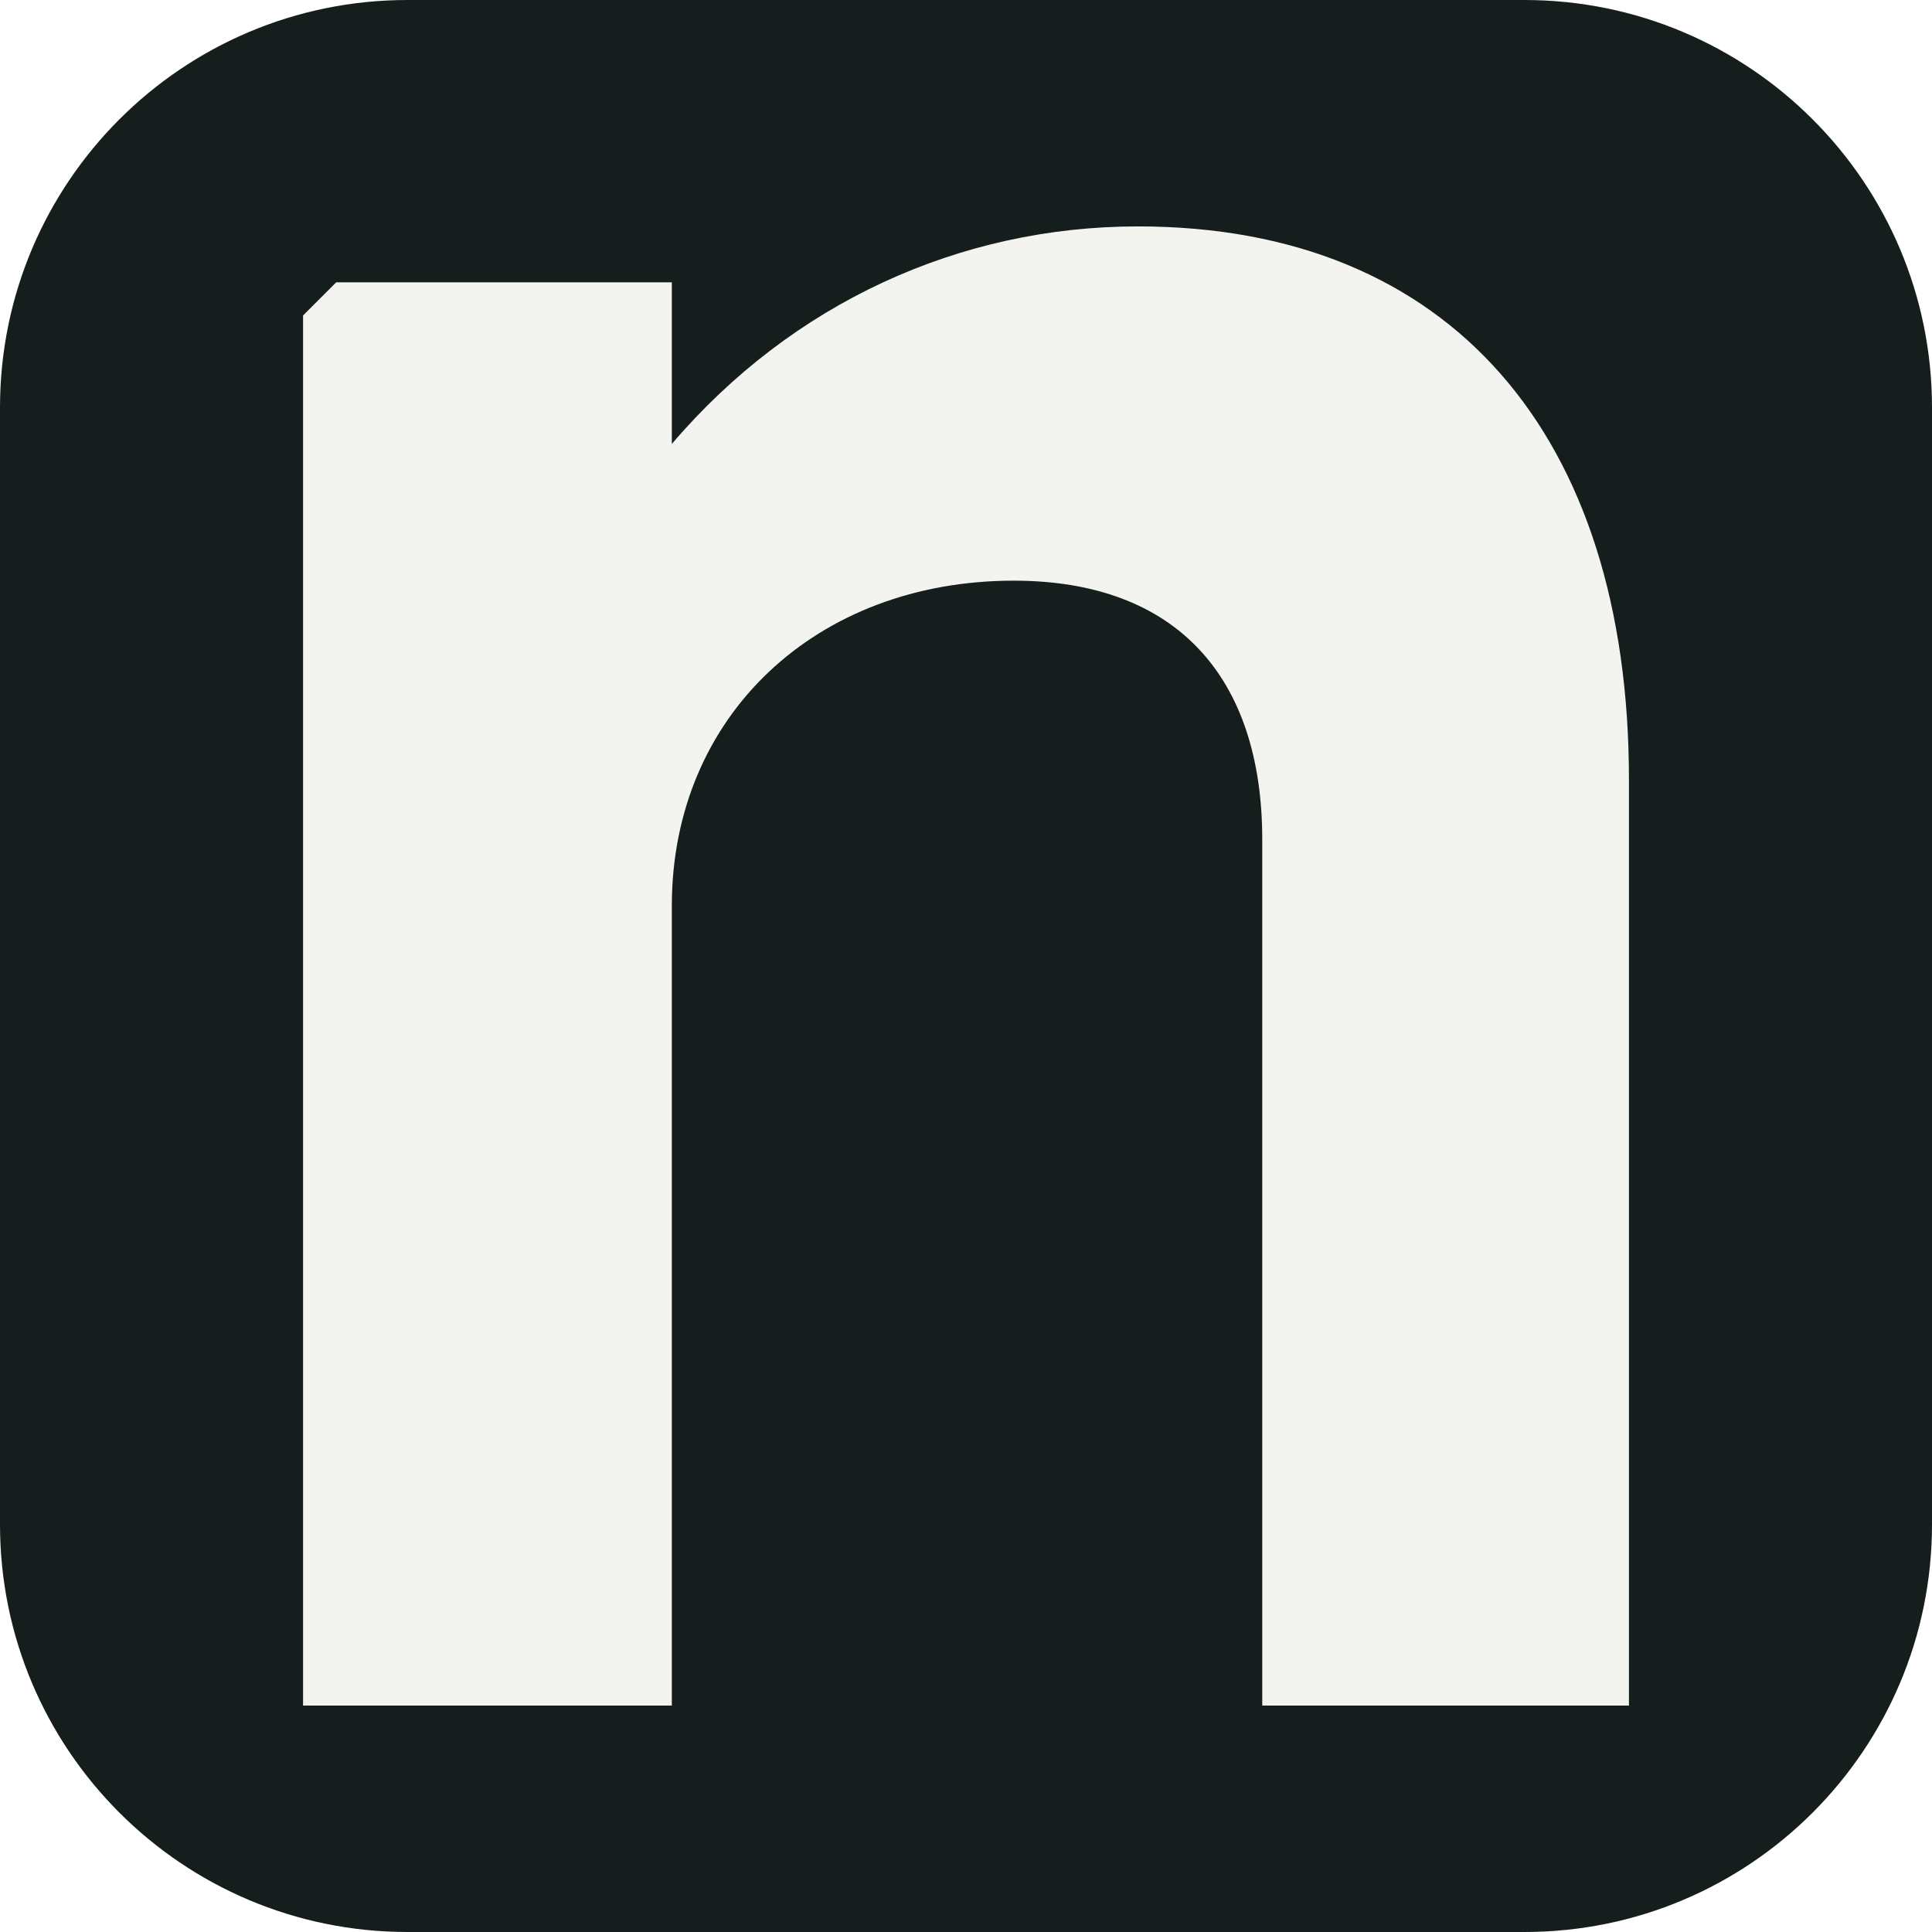
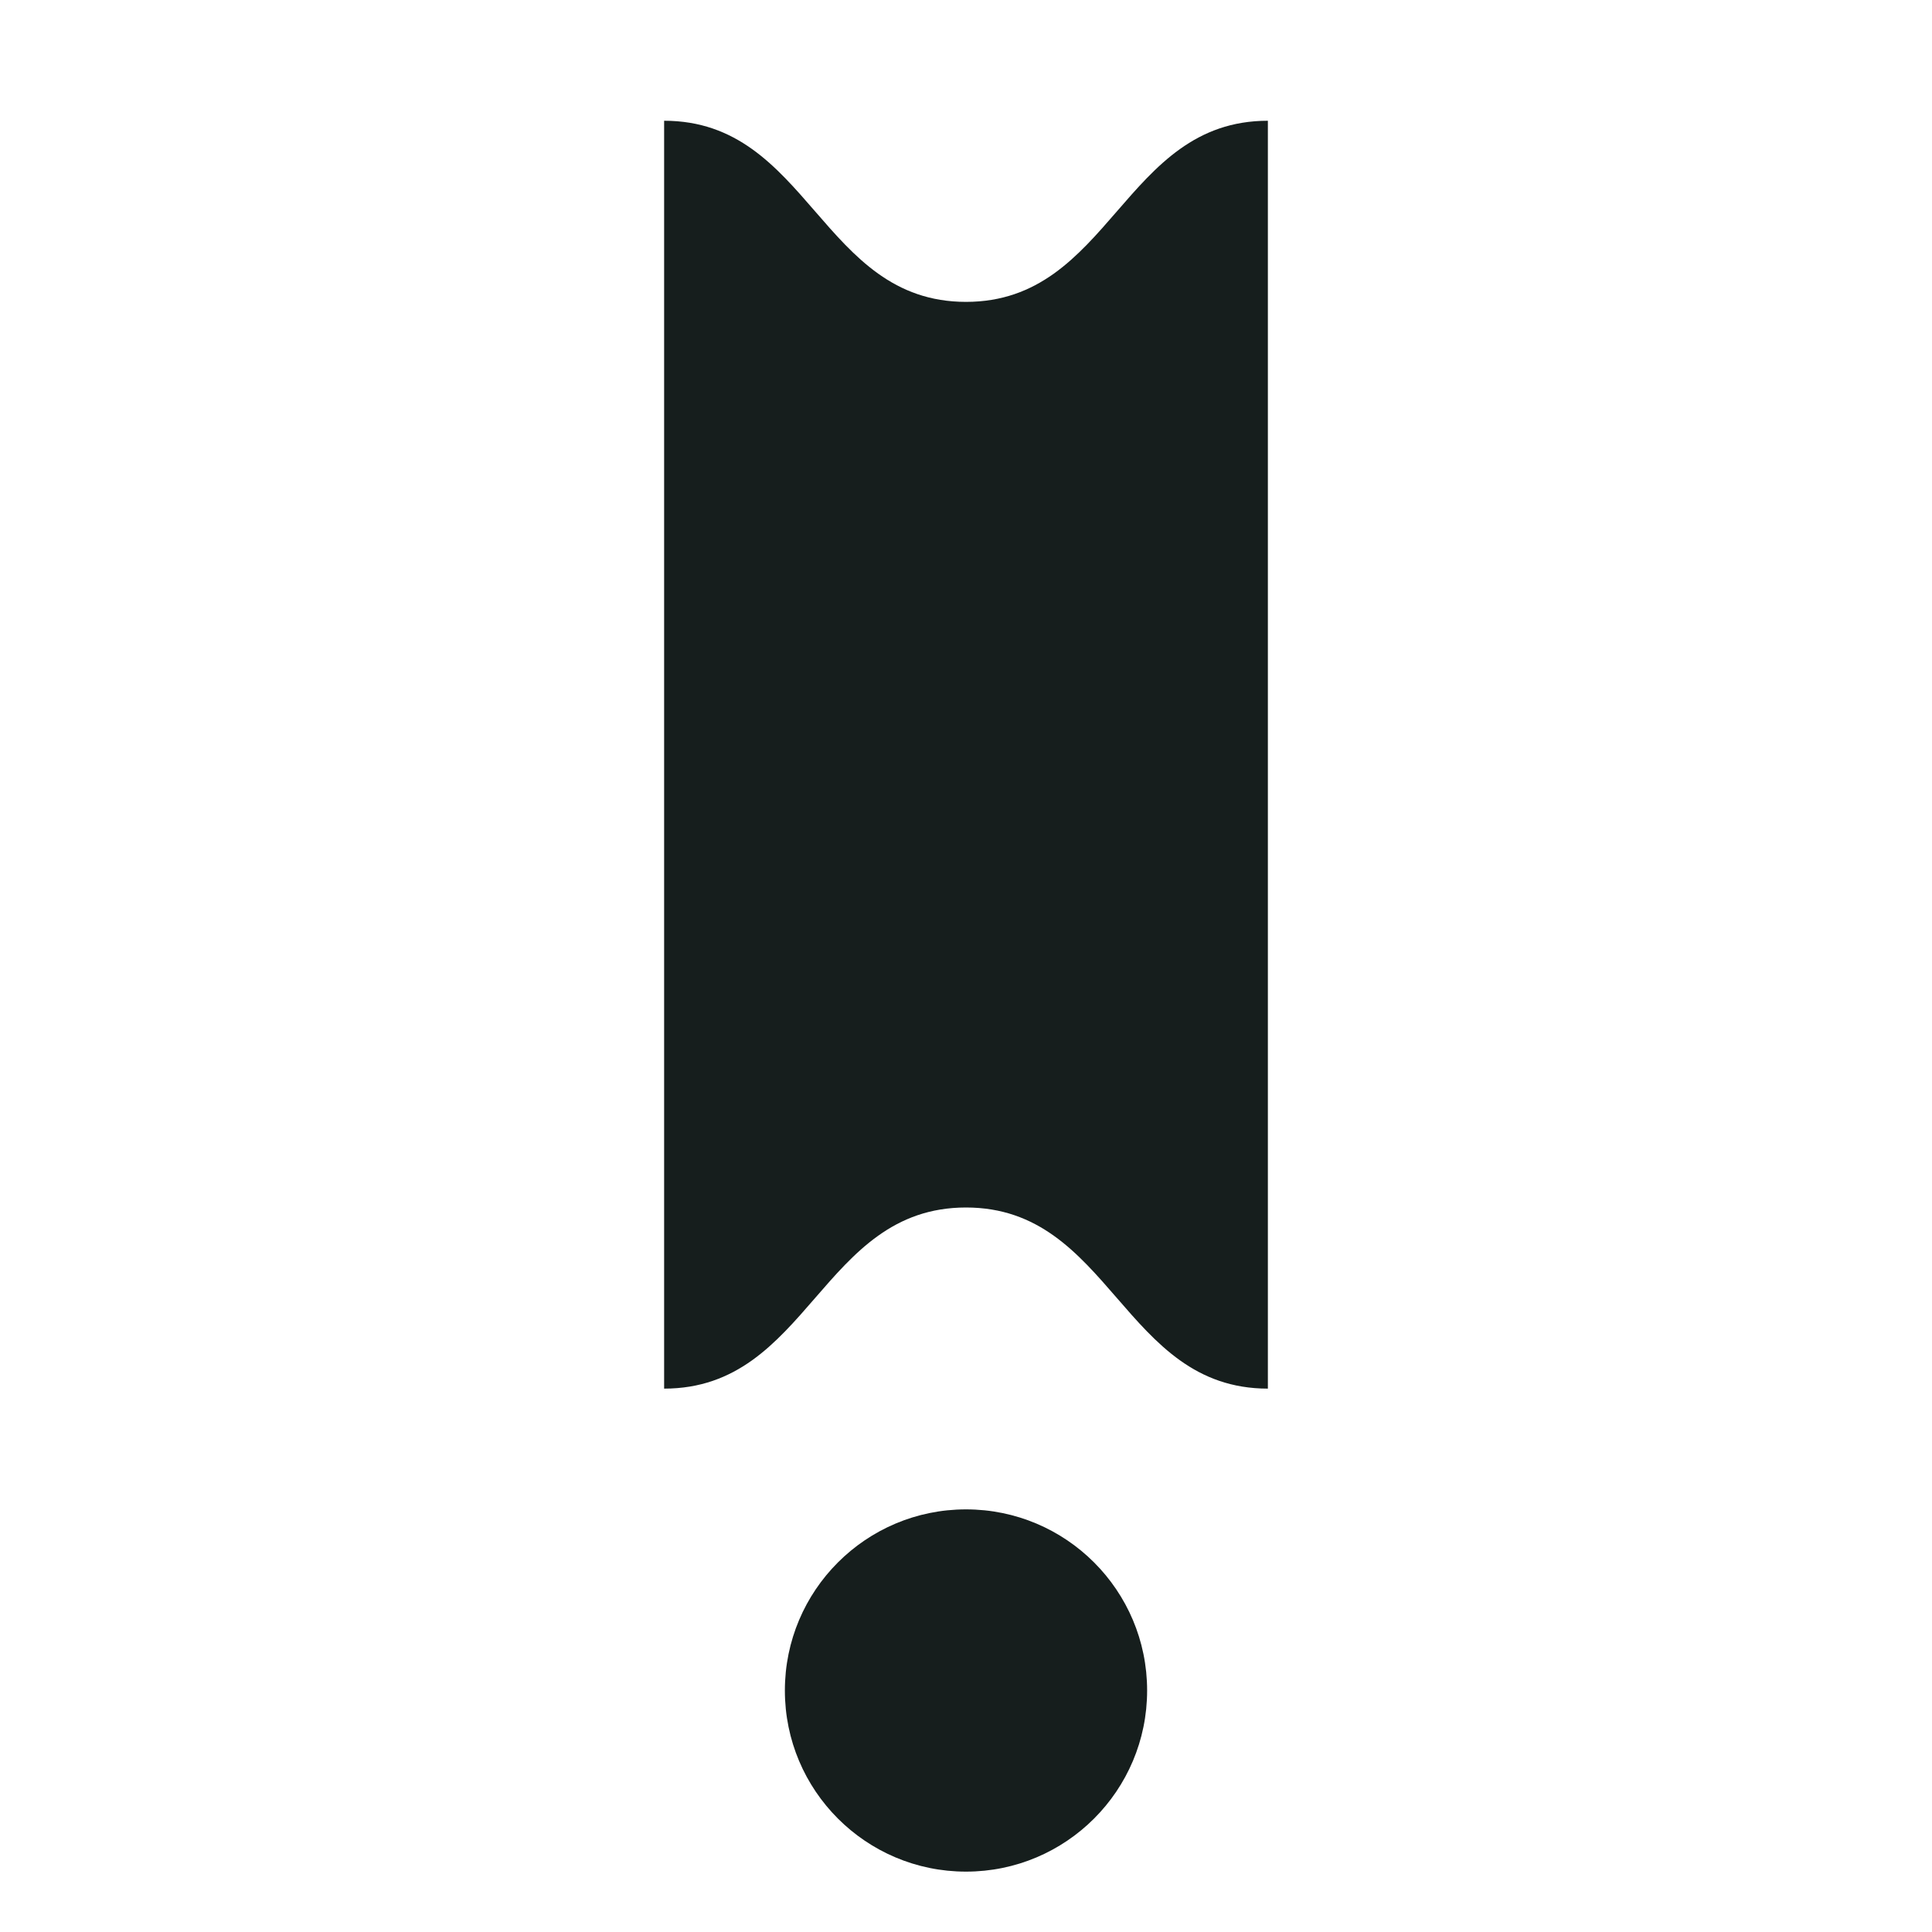
- <svg xmlns="http://www.w3.org/2000/svg" width="512" height="512" viewBox="0 0 512 512" role="img" aria-label="NOI n">
-   <rect width="512" height="512" rx="108" fill="#161e1d" />
-   <path d="M27 0V671L43 687H205V609C263 677 344 714 430 714C581 714 667 613 667 447V0H490V418C490 496 449 543 370 543C275 543 205 478 205 386V0Z" transform="translate(65.4902 452) scale(0.5490196 -0.5490196)" fill="#f3f4ef" />
+ <svg xmlns="http://www.w3.org/2000/svg" width="32" height="32" viewBox="0 0 32 32">
+   <style>
+     :root { color: #161e1d; }
+     @media (prefers-color-scheme: dark) { :root { color: #f3f4ef; } }
+   </style>
+   <g fill="currentColor">
+     <path d="M11 2C13.4 2 13.6 5 16 5S18.6 2 21 2V23C18.6 23 18.4 20 16 20S13.4 23 11 23Z" />
+     <circle cx="16" cy="28" r="3" />
+   </g>
</svg>
